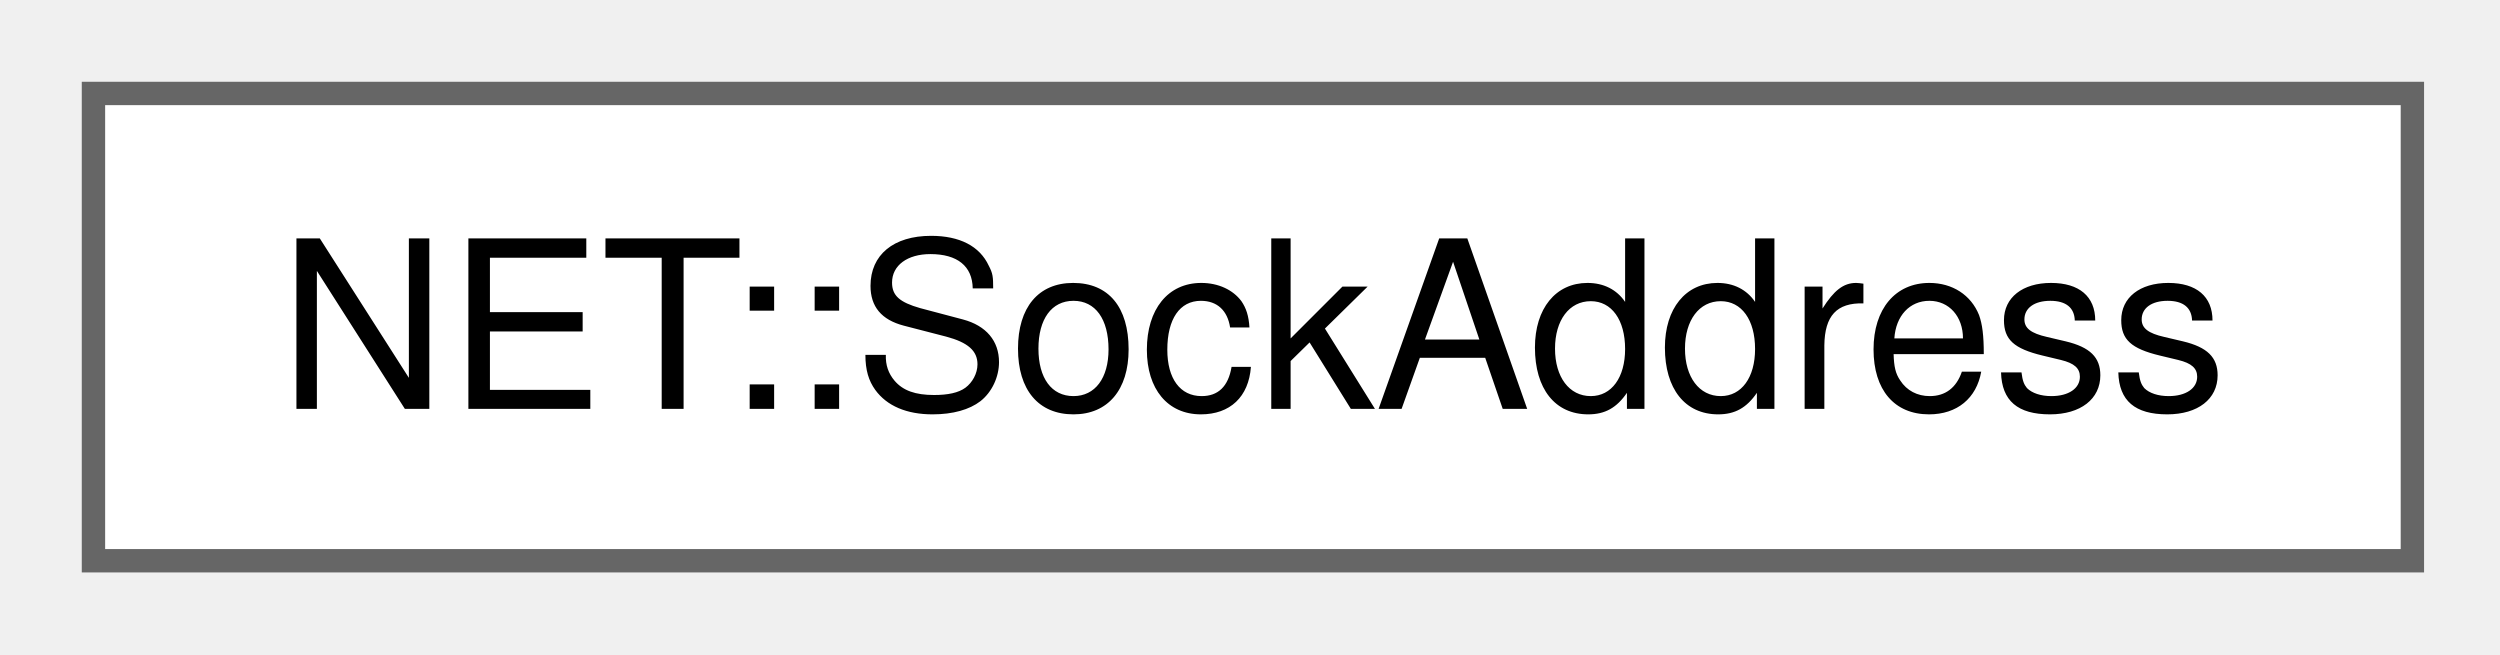
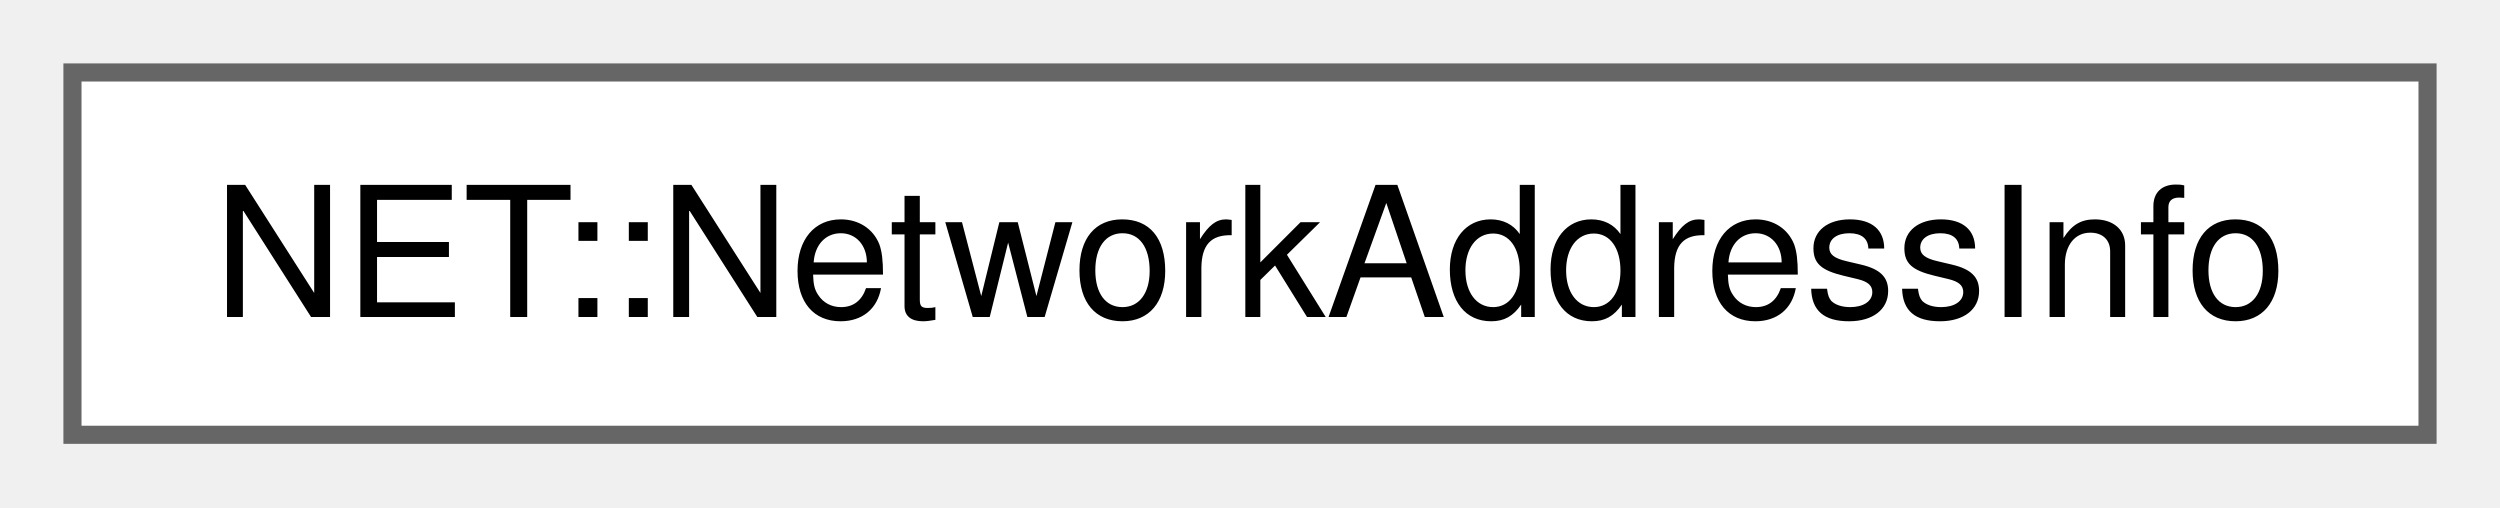
- <svg xmlns="http://www.w3.org/2000/svg" xmlns:xlink="http://www.w3.org/1999/xlink" width="107pt" height="28pt" viewBox="0.00 0.00 107.00 28.00">
+ <svg xmlns="http://www.w3.org/2000/svg" xmlns:xlink="http://www.w3.org/1999/xlink" width="138pt" height="28pt" viewBox="0.00 0.00 138.00 28.00">
  <g id="graph0" class="graph" transform="scale(1 1) rotate(0) translate(4 24)">
    <g id="Node000000" class="node">
      <g id="a_Node000000">
-         <a xlink:href="classNET_1_1SockAddress.html" target="_top" xlink:title=" ">
-           <polygon fill="white" stroke="#666666" points="99.25,-20 0,-20 0,0 99.25,0 99.25,-20" />
-           <text xml:space="preserve" text-anchor="middle" x="49.62" y="-6.5" font-family="Helvetica,sans-Serif" font-size="10.00">NET::SockAddress</text>
+         <a xlink:href="structNET_1_1NetworkAddressInfo.html" target="_top" xlink:title=" ">
+           <polygon fill="white" stroke="#666666" points="130,-20 0,-20 0,0 130,0 130,-20" />
+           <text xml:space="preserve" text-anchor="middle" x="65" y="-6.5" font-family="Helvetica,sans-Serif" font-size="10.00">NET::NetworkAddressInfo</text>
        </a>
      </g>
    </g>
  </g>
</svg>
